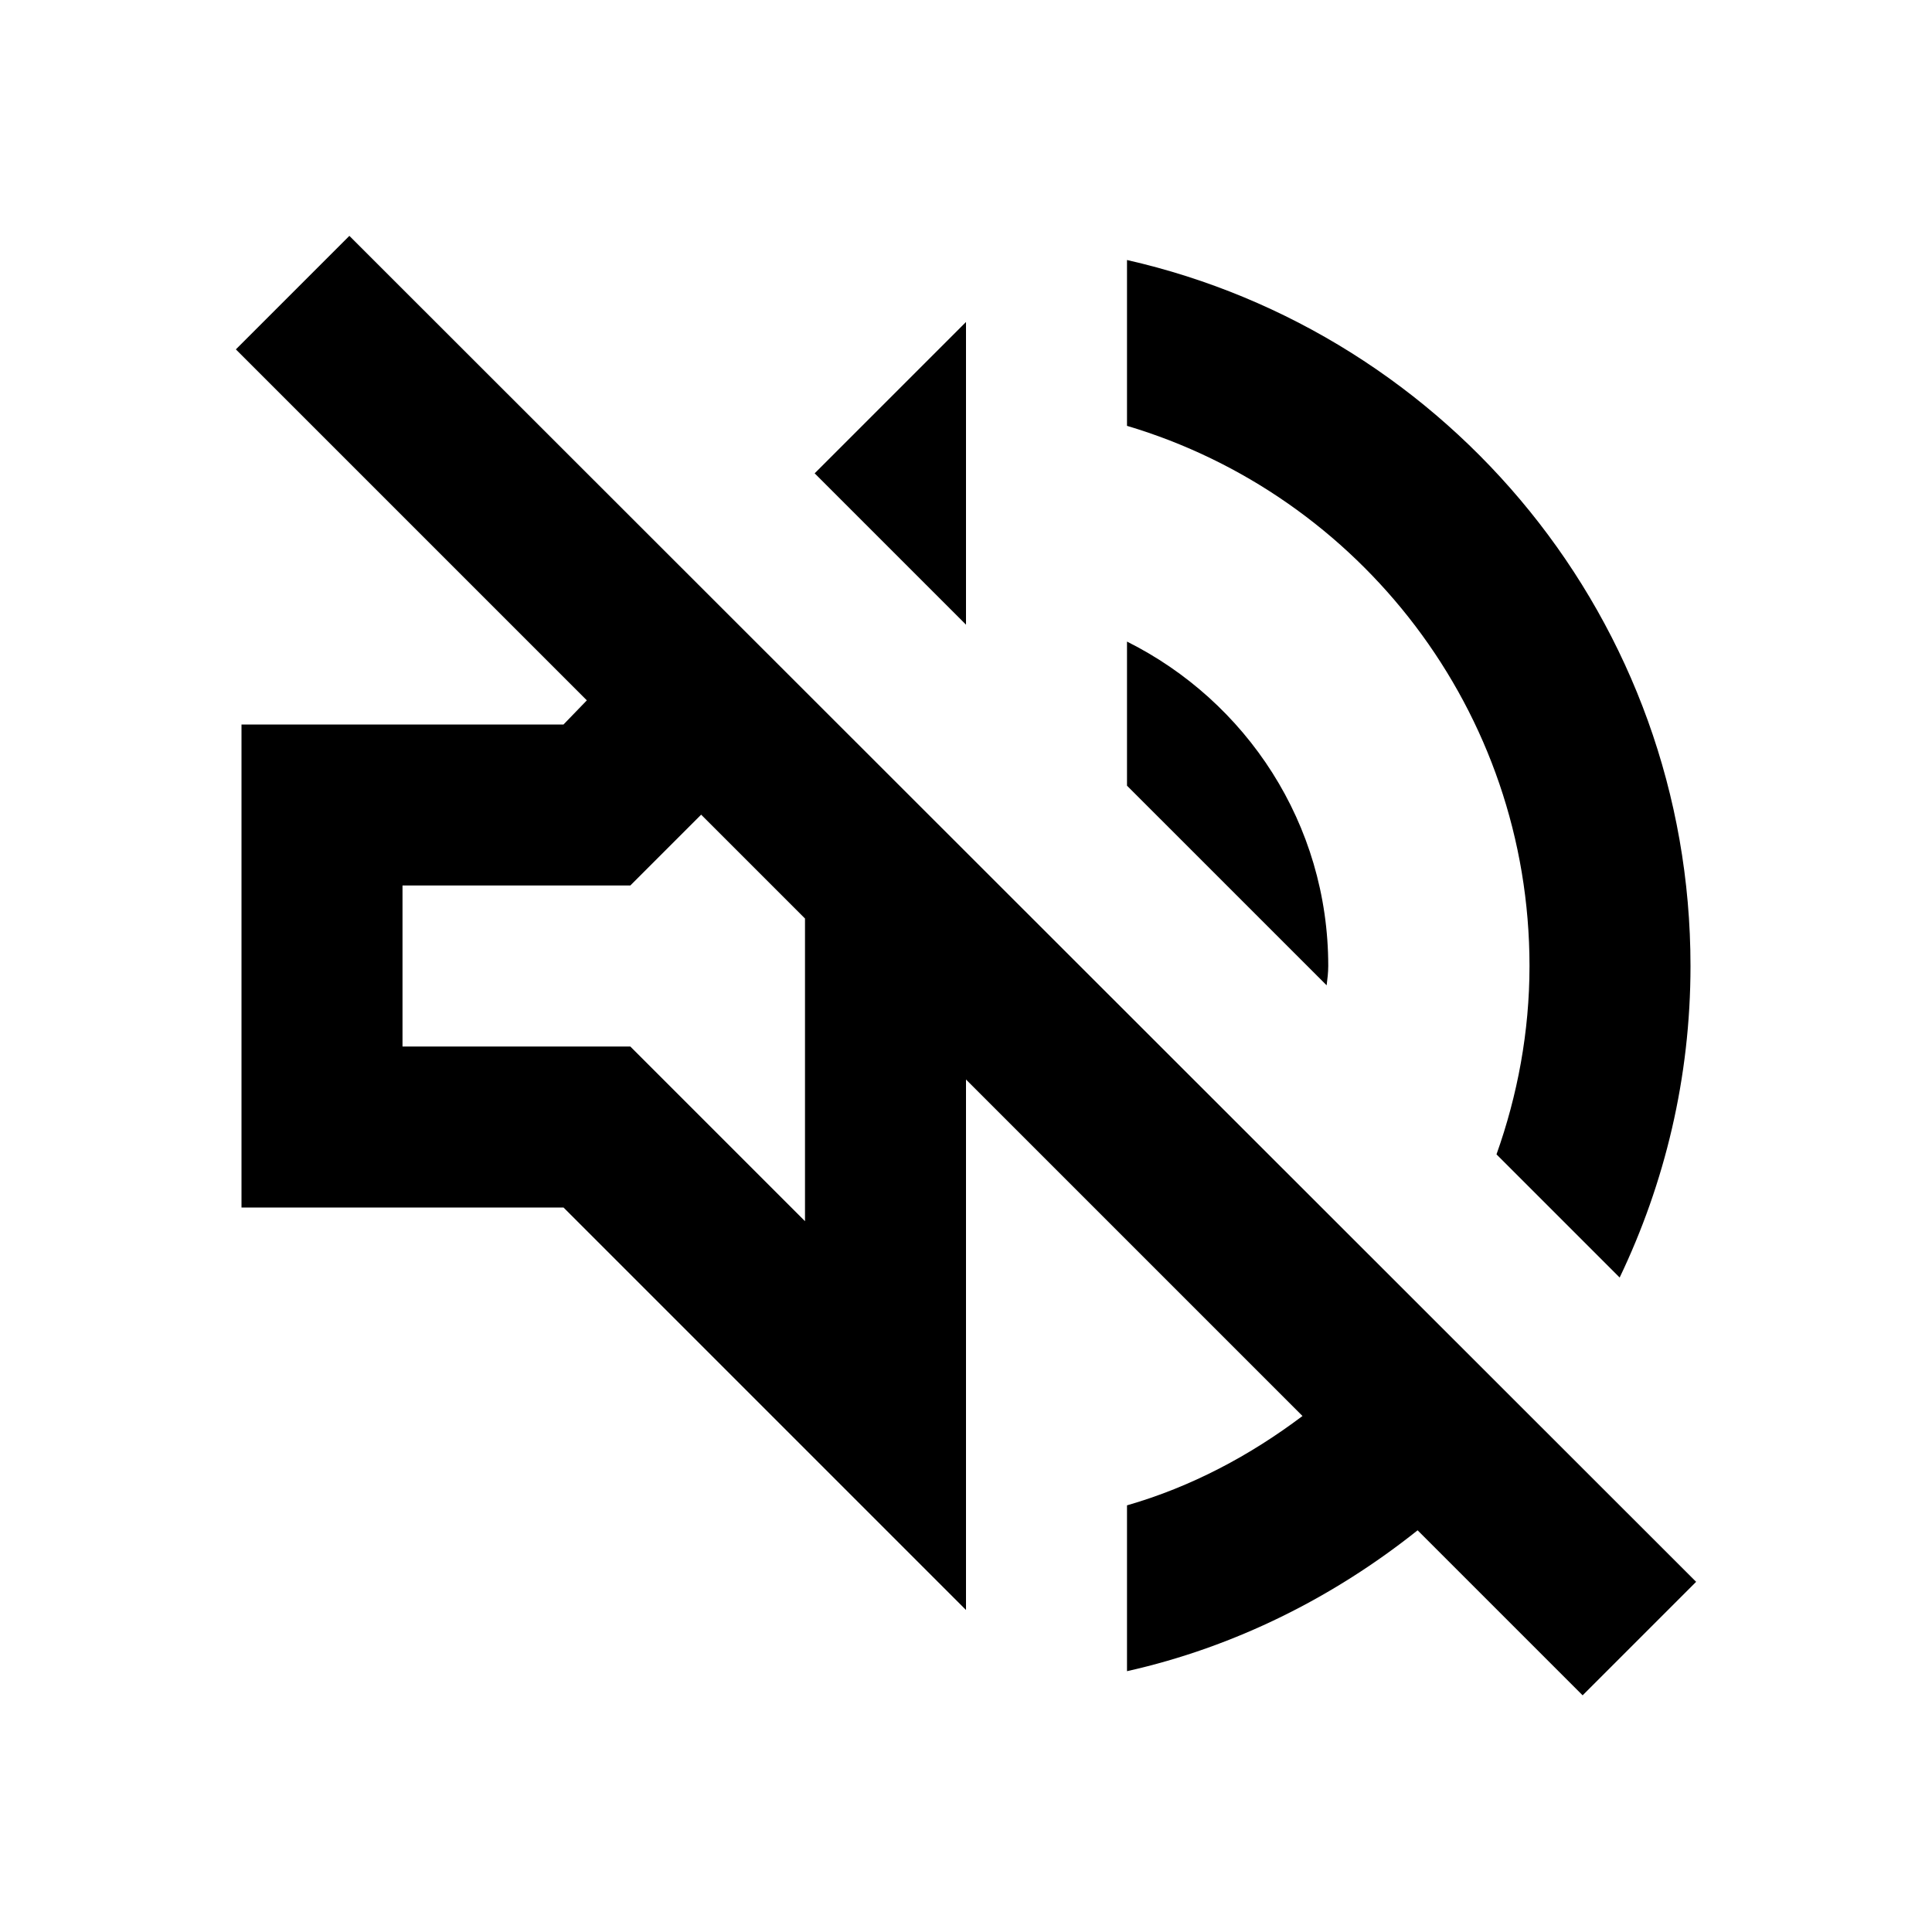
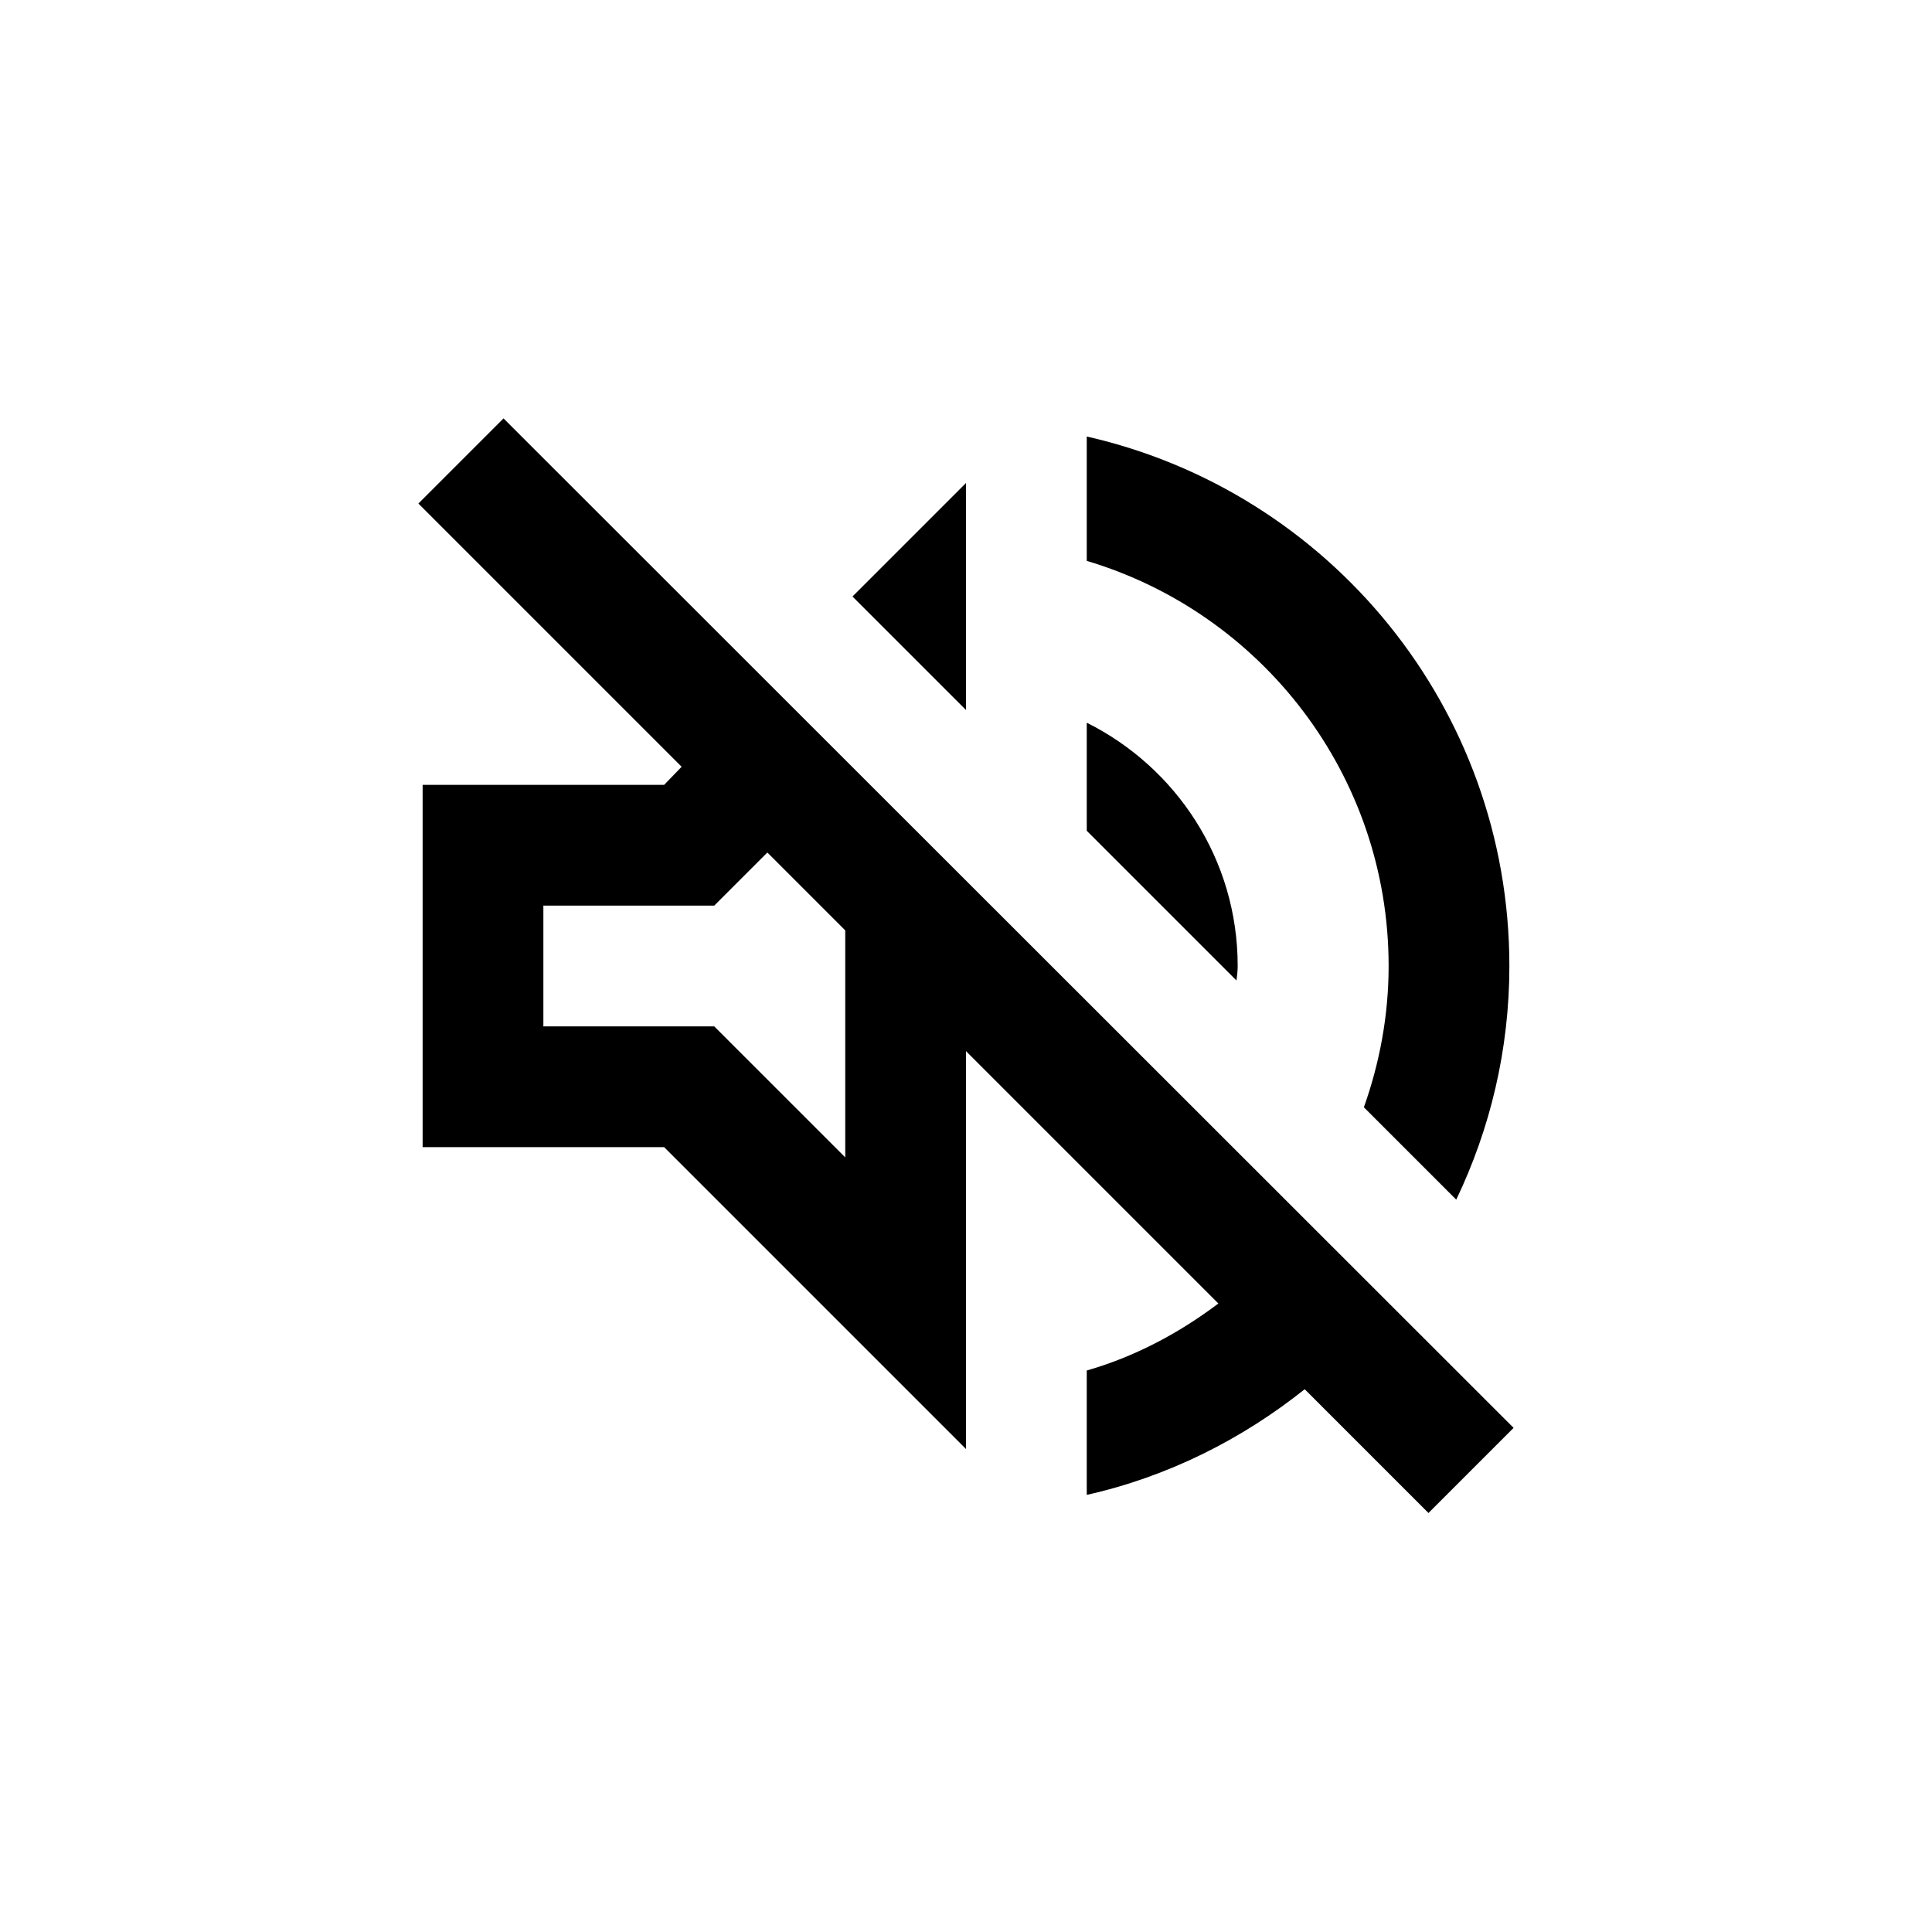
- <svg xmlns="http://www.w3.org/2000/svg" height="24px" viewBox="0 0 24 24" width="24px" fill="#000000">
-   <path d="M0 0h24v24H0V0z" fill="none" />
-   <path d="M4.34 2.93L2.93 4.34 7.29 8.7 7 9H3v6h4l5 5v-6.59l4.18 4.18c-.65.49-1.38.88-2.18 1.11v2.06c1.34-.3 2.57-.92 3.61-1.75l2.05 2.05 1.41-1.41L4.34 2.93zM10 15.17L7.83 13H5v-2h2.83l.88-.88L10 11.41v3.76zM19 12c0 .82-.15 1.61-.41 2.34l1.53 1.53c.56-1.17.88-2.48.88-3.87 0-4.28-2.99-7.86-7-8.77v2.06c2.89.86 5 3.54 5 6.71zm-7-8l-1.88 1.88L12 7.76zm4.5 8c0-1.77-1.02-3.29-2.5-4.03v1.79l2.48 2.48c.01-.08.02-.16.02-.24z" />
+ <svg xmlns="http://www.w3.org/2000/svg" viewBox="0 0 32 32">
+   <g transform="translate(4, 4)">
+     <path d="M4.34 2.93L2.93 4.34 7.29 8.7 7 9H3v6h4l5 5v-6.59l4.18 4.18c-.65.49-1.38.88-2.18 1.11v2.06c1.34-.3 2.57-.92 3.61-1.75l2.05 2.05 1.41-1.41L4.34 2.93zM10 15.17L7.83 13H5v-2h2.83l.88-.88L10 11.41v3.76zM19 12c0 .82-.15 1.61-.41 2.34l1.53 1.53c.56-1.17.88-2.48.88-3.87 0-4.28-2.99-7.86-7-8.77v2.06c2.89.86 5 3.54 5 6.71zm-7-8l-1.88 1.88L12 7.76zm4.5 8c0-1.77-1.02-3.29-2.5-4.03v1.79l2.48 2.48c.01-.08.02-.16.02-.24z" fill="currentColor" />
+   </g>
</svg>
